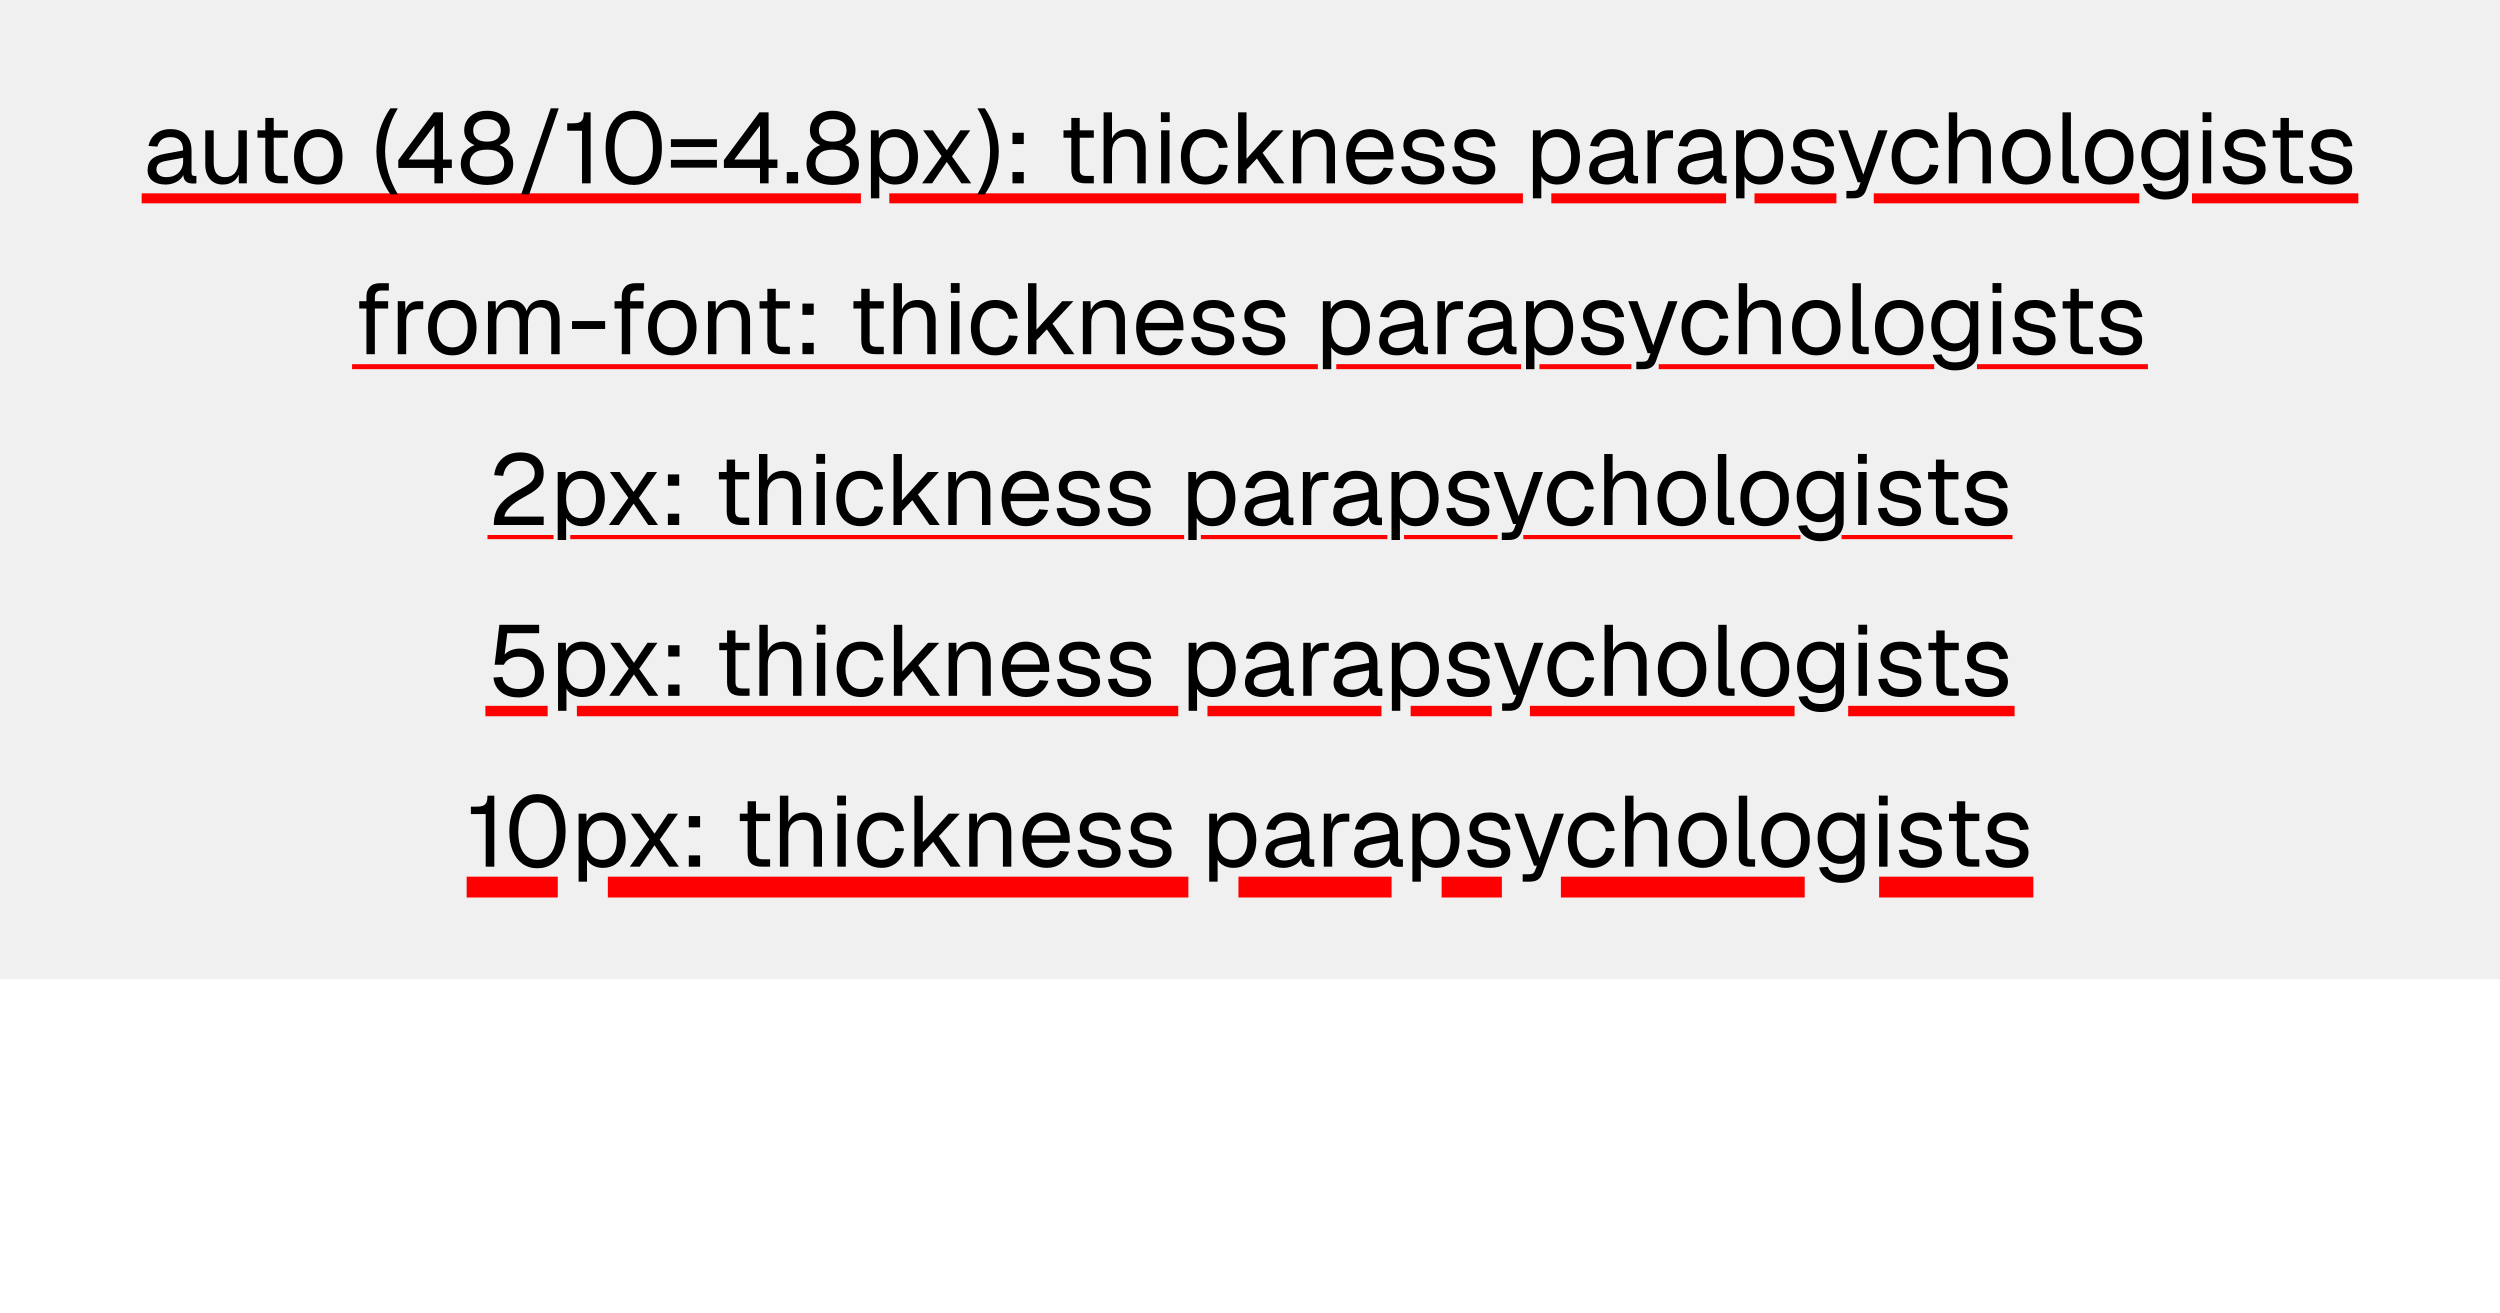
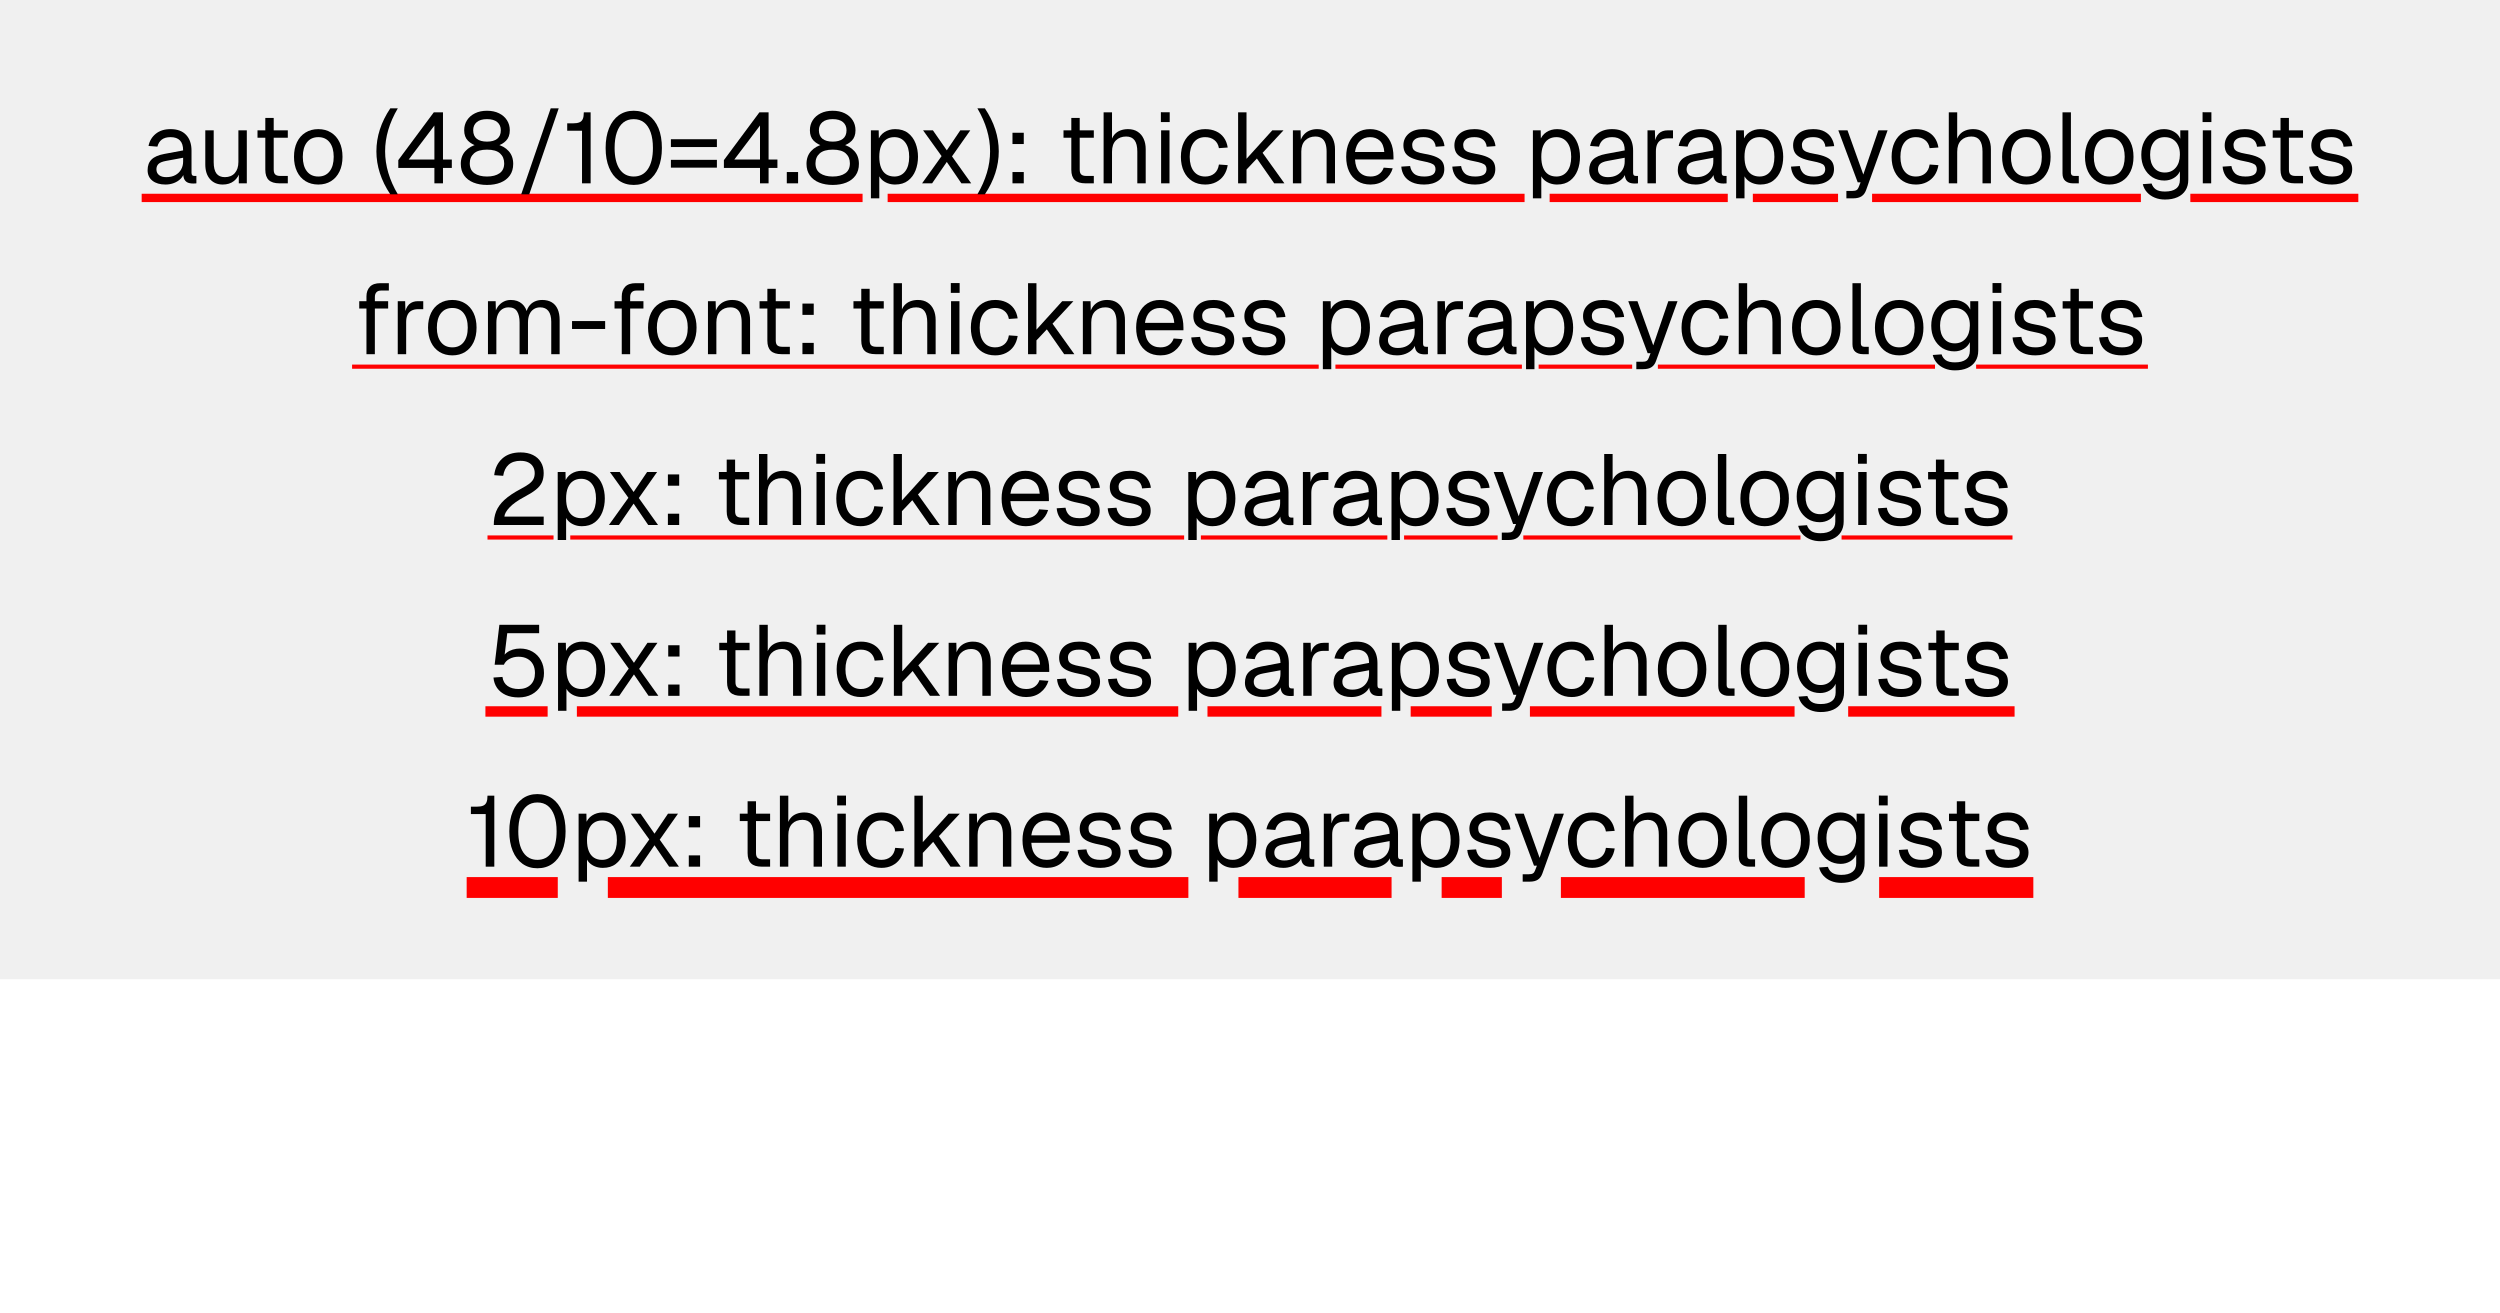
<svg xmlns="http://www.w3.org/2000/svg" width="1200" height="630" viewBox="0 0 1200 630">
  <rect x="0" y="0" width="1200" height="470" fill="#f0f0f0" />
-   <rect x="68" y="92.8" width="345.236" height="4.8" fill="#f00" />
-   <rect x="426.867" y="92.8" width="304.129" height="4.8" fill="#f00" />
-   <rect x="744.627" y="92.8" width="83.905" height="4.8" fill="#f00" />
-   <rect x="842.163" y="92.8" width="39.303" height="4.8" fill="#f00" />
-   <rect x="899.401" y="92.8" width="127.429" height="4.8" fill="#f00" />
-   <rect x="1052.161" y="92.8" width="79.839" height="4.8" fill="#f00" />
+   <rect x="68" y="93" width="346.036" height="4" fill="#f00" />
+   <rect x="426.067" y="93" width="305.729" height="4" fill="#f00" />
+   <rect x="743.827" y="93" width="85.505" height="4" fill="#f00" />
+   <rect x="841.363" y="93" width="40.903" height="4" fill="#f00" />
+   <rect x="898.601" y="93" width="129.029" height="4" fill="#f00" />
+   <rect x="1051.361" y="93" width="80.639" height="4" fill="#f00" />
  <g fill="#000">
    <use href="#g0" x="68.74" y="88" />
    <use href="#g1" x="94.7" y="88" />
    <use href="#g2" x="120.96" y="88" />
    <use href="#g3" x="139.01" y="88" />
    <use href="#g4" x="178.51" y="88" />
    <use href="#g5" x="189.74" y="88" />
    <use href="#g6" x="219.26" y="88" />
    <use href="#g7" x="248.26" y="88" />
    <use href="#g8" x="270.34" y="88" />
    <use href="#g9" x="288.29" y="88" />
    <use href="#g10" x="320.11" y="88" />
    <use href="#g5" x="346.03" y="88" />
    <use href="#g11" x="375.55" y="88" />
    <use href="#g6" x="385.2" y="88" />
    <use href="#g12" x="414.19" y="88" />
    <use href="#g13" x="440.35" y="88" />
    <use href="#g14" x="468.43" y="88" />
    <use href="#g15" x="481.58" y="88" />
    <use href="#g2" x="507.84" y="88" />
    <use href="#g16" x="525.89" y="88" />
    <use href="#g17" x="553.49" y="88" />
    <use href="#g18" x="564.72" y="88" />
    <use href="#g19" x="590.45" y="88" />
    <use href="#g20" x="616.75" y="88" />
    <use href="#g21" x="644.06" y="88" />
    <use href="#g22" x="670.51" y="88" />
    <use href="#g22" x="694.99" y="88" />
    <use href="#g12" x="731.95" y="88" />
    <use href="#g0" x="760.7" y="88" />
    <use href="#g23" x="786.96" y="88" />
    <use href="#g0" x="803.23" y="88" />
    <use href="#g12" x="829.49" y="88" />
    <use href="#g22" x="857.57" y="88" />
    <use href="#g24" x="881.33" y="88" />
    <use href="#g18" x="905.86" y="88" />
    <use href="#g16" x="931.58" y="88" />
    <use href="#g3" x="958.9" y="88" />
    <use href="#g25" x="986.16" y="88" />
    <use href="#g3" x="998.69" y="88" />
    <use href="#g26" x="1025.71" y="88" />
    <use href="#g17" x="1053.5" y="88" />
    <use href="#g22" x="1064.74" y="88" />
    <use href="#g2" x="1088.26" y="88" />
    <use href="#g22" x="1106.3" y="88" />
  </g>
-   <rect x="169" y="174.8" width="463.572" height="2.4" fill="#f00" />
-   <rect x="641.403" y="174.8" width="88.705" height="2.4" fill="#f00" />
-   <rect x="738.939" y="174.8" width="44.102" height="2.4" fill="#f00" />
-   <rect x="796.177" y="174.8" width="132.229" height="2.4" fill="#f00" />
-   <rect x="948.937" y="174.8" width="82.063" height="2.4" fill="#f00" />
+   <rect x="169" y="175" width="463.972" height="2" fill="#f00" />
+   <rect x="641.003" y="175" width="89.505" height="2" fill="#f00" />
+   <rect x="738.539" y="175" width="44.903" height="2" fill="#f00" />
+   <rect x="795.777" y="175" width="133.029" height="2" fill="#f00" />
+   <rect x="948.537" y="175" width="82.464" height="2" fill="#f00" />
  <g fill="#000">
    <use href="#g27" x="169.56" y="170" />
    <use href="#g23" x="187.08" y="170" />
    <use href="#g3" x="203.35" y="170" />
    <use href="#g28" x="230.38" y="170" />
    <use href="#g29" x="272.47" y="170" />
    <use href="#g27" x="292.1" y="170" />
    <use href="#g3" x="308.95" y="170" />
    <use href="#g20" x="335.98" y="170" />
    <use href="#g2" x="361.94" y="170" />
    <use href="#g15" x="380.76" y="170" />
    <use href="#g2" x="407.02" y="170" />
    <use href="#g16" x="425.06" y="170" />
    <use href="#g17" x="452.66" y="170" />
    <use href="#g18" x="463.9" y="170" />
    <use href="#g19" x="489.62" y="170" />
    <use href="#g20" x="515.93" y="170" />
    <use href="#g21" x="543.24" y="170" />
    <use href="#g22" x="569.69" y="170" />
    <use href="#g22" x="594.17" y="170" />
    <use href="#g12" x="631.13" y="170" />
    <use href="#g0" x="659.88" y="170" />
    <use href="#g23" x="686.14" y="170" />
    <use href="#g0" x="702.41" y="170" />
    <use href="#g12" x="728.66" y="170" />
    <use href="#g22" x="756.74" y="170" />
    <use href="#g24" x="780.5" y="170" />
    <use href="#g18" x="805.03" y="170" />
    <use href="#g16" x="830.76" y="170" />
    <use href="#g3" x="858.07" y="170" />
    <use href="#g25" x="885.34" y="170" />
    <use href="#g3" x="897.86" y="170" />
    <use href="#g26" x="924.89" y="170" />
    <use href="#g17" x="952.68" y="170" />
    <use href="#g22" x="963.91" y="170" />
    <use href="#g2" x="987.43" y="170" />
    <use href="#g22" x="1005.48" y="170" />
  </g>
-   <rect x="234" y="256.8" width="31.7" height="2" fill="#f00" />
-   <rect x="273.731" y="256.8" width="294.657" height="2" fill="#f00" />
-   <rect x="576.419" y="256.8" width="89.505" height="2" fill="#f00" />
-   <rect x="673.955" y="256.8" width="44.903" height="2" fill="#f00" />
-   <rect x="731.193" y="256.8" width="133.029" height="2" fill="#f00" />
-   <rect x="883.953" y="256.8" width="82.047" height="2" fill="#f00" />
+   <rect x="234" y="257" width="31.7" height="2" fill="#f00" />
+   <rect x="273.731" y="257" width="294.657" height="2" fill="#f00" />
+   <rect x="576.419" y="257" width="89.505" height="2" fill="#f00" />
+   <rect x="673.955" y="257" width="44.903" height="2" fill="#f00" />
+   <rect x="731.193" y="257" width="133.029" height="2" fill="#f00" />
+   <rect x="883.953" y="257" width="82.047" height="2" fill="#f00" />
  <g fill="#000">
    <use href="#g30" x="234.14" y="252" />
    <use href="#g12" x="263.86" y="252" />
    <use href="#g13" x="290.02" y="252" />
    <use href="#g15" x="316.18" y="252" />
    <use href="#g2" x="342.43" y="252" />
    <use href="#g16" x="360.48" y="252" />
    <use href="#g17" x="388.08" y="252" />
    <use href="#g18" x="399.31" y="252" />
    <use href="#g19" x="425.04" y="252" />
    <use href="#g20" x="451.34" y="252" />
    <use href="#g21" x="478.66" y="252" />
    <use href="#g22" x="505.1" y="252" />
    <use href="#g22" x="529.58" y="252" />
    <use href="#g12" x="566.54" y="252" />
    <use href="#g0" x="595.3" y="252" />
    <use href="#g23" x="621.55" y="252" />
    <use href="#g0" x="637.82" y="252" />
    <use href="#g12" x="664.08" y="252" />
    <use href="#g22" x="692.16" y="252" />
    <use href="#g24" x="715.92" y="252" />
    <use href="#g18" x="740.45" y="252" />
    <use href="#g16" x="766.18" y="252" />
    <use href="#g3" x="793.49" y="252" />
    <use href="#g25" x="820.75" y="252" />
    <use href="#g3" x="833.28" y="252" />
    <use href="#g26" x="860.3" y="252" />
    <use href="#g17" x="888.1" y="252" />
    <use href="#g22" x="899.33" y="252" />
    <use href="#g2" x="922.85" y="252" />
    <use href="#g22" x="940.9" y="252" />
  </g>
-   <rect x="233" y="338.8" width="29.868" height="5" fill="#f00" />
-   <rect x="276.899" y="338.8" width="288.657" height="5" fill="#f00" />
-   <rect x="579.587" y="338.8" width="83.505" height="5" fill="#f00" />
-   <rect x="677.123" y="338.8" width="38.903" height="5" fill="#f00" />
-   <rect x="734.361" y="338.8" width="127.029" height="5" fill="#f00" />
-   <rect x="887.121" y="338.8" width="79.879" height="5" fill="#f00" />
+   <rect x="233" y="339" width="29.868" height="5" fill="#f00" />
+   <rect x="276.899" y="339" width="288.657" height="5" fill="#f00" />
+   <rect x="579.587" y="339" width="83.505" height="5" fill="#f00" />
+   <rect x="677.123" y="339" width="38.903" height="5" fill="#f00" />
+   <rect x="734.361" y="339" width="127.029" height="5" fill="#f00" />
+   <rect x="887.121" y="339" width="79.879" height="5" fill="#f00" />
  <g fill="#000">
    <use href="#g31" x="233.98" y="334" />
    <use href="#g12" x="264.02" y="334" />
    <use href="#g13" x="290.18" y="334" />
    <use href="#g15" x="316.34" y="334" />
    <use href="#g2" x="342.6" y="334" />
    <use href="#g16" x="360.65" y="334" />
    <use href="#g17" x="388.25" y="334" />
    <use href="#g18" x="399.48" y="334" />
    <use href="#g19" x="425.21" y="334" />
    <use href="#g20" x="451.51" y="334" />
    <use href="#g21" x="478.82" y="334" />
    <use href="#g22" x="505.27" y="334" />
    <use href="#g22" x="529.75" y="334" />
    <use href="#g12" x="566.71" y="334" />
    <use href="#g0" x="595.46" y="334" />
    <use href="#g23" x="621.72" y="334" />
    <use href="#g0" x="637.99" y="334" />
    <use href="#g12" x="664.25" y="334" />
    <use href="#g22" x="692.33" y="334" />
    <use href="#g24" x="716.09" y="334" />
    <use href="#g18" x="740.62" y="334" />
    <use href="#g16" x="766.34" y="334" />
    <use href="#g3" x="793.66" y="334" />
    <use href="#g25" x="820.92" y="334" />
    <use href="#g3" x="833.45" y="334" />
    <use href="#g26" x="860.47" y="334" />
    <use href="#g17" x="888.26" y="334" />
    <use href="#g22" x="899.5" y="334" />
    <use href="#g2" x="923.02" y="334" />
    <use href="#g22" x="941.06" y="334" />
  </g>
-   <rect x="224" y="420.8" width="43.732" height="10" fill="#f00" />
-   <rect x="291.763" y="420.8" width="278.657" height="10" fill="#f00" />
-   <rect x="594.451" y="420.8" width="73.505" height="10" fill="#f00" />
-   <rect x="691.987" y="420.8" width="28.903" height="10" fill="#f00" />
-   <rect x="749.225" y="420.8" width="117.029" height="10" fill="#f00" />
-   <rect x="901.985" y="420.8" width="74.016" height="10" fill="#f00" />
+   <rect x="224" y="421" width="43.732" height="10" fill="#f00" />
+   <rect x="291.763" y="421" width="278.657" height="10" fill="#f00" />
+   <rect x="594.451" y="421" width="73.505" height="10" fill="#f00" />
+   <rect x="691.987" y="421" width="28.903" height="10" fill="#f00" />
+   <rect x="749.225" y="421" width="117.029" height="10" fill="#f00" />
+   <rect x="901.985" y="421" width="74.016" height="10" fill="#f00" />
  <g fill="#000">
    <use href="#g8" x="224.11" y="416" />
    <use href="#g9" x="242.06" y="416" />
    <use href="#g12" x="273.89" y="416" />
    <use href="#g13" x="300.05" y="416" />
    <use href="#g15" x="326.21" y="416" />
    <use href="#g2" x="352.46" y="416" />
    <use href="#g16" x="370.51" y="416" />
    <use href="#g17" x="398.11" y="416" />
    <use href="#g18" x="409.34" y="416" />
    <use href="#g19" x="435.07" y="416" />
    <use href="#g20" x="461.38" y="416" />
    <use href="#g21" x="488.69" y="416" />
    <use href="#g22" x="515.14" y="416" />
    <use href="#g22" x="539.62" y="416" />
    <use href="#g12" x="576.58" y="416" />
    <use href="#g0" x="605.33" y="416" />
    <use href="#g23" x="631.58" y="416" />
    <use href="#g0" x="647.86" y="416" />
    <use href="#g12" x="674.11" y="416" />
    <use href="#g22" x="702.19" y="416" />
    <use href="#g24" x="725.95" y="416" />
    <use href="#g18" x="750.48" y="416" />
    <use href="#g16" x="776.21" y="416" />
    <use href="#g3" x="803.52" y="416" />
    <use href="#g25" x="830.78" y="416" />
    <use href="#g3" x="843.31" y="416" />
    <use href="#g26" x="870.34" y="416" />
    <use href="#g17" x="898.13" y="416" />
    <use href="#g22" x="909.36" y="416" />
    <use href="#g2" x="932.88" y="416" />
    <use href="#g22" x="950.93" y="416" />
  </g>
  <defs>
    <path id="g0" d="M10.7.58q-3.93 0-6.26-1.83t-2.33-5.09 1.92-5.13 6.1-2.64l9.03-1.69q0-3.22-1.52-4.79-1.51-1.58-4.53-1.58-2.64 0-4.19 1.17-1.53 1.17-2.11 3.39l-4.26-.34q.72-3.6 3.47-5.83 2.76-2.24 7.09-2.24 4.89 0 7.48 2.77 2.6 2.75 2.6 7.61v10.5q0 .87.31 1.23t1.03.36h1v3.55q-.19.05-.62.06-.43.03-.91.03-1.73 0-2.81-.54-1.08-.57-1.57-1.74-.46-1.17-.46-3.09l.47.09q-.33 1.64-1.63 2.97-1.3 1.31-3.22 2.06-1.92.74-4.08.74Zm.39-3.55q2.53 0 4.33-.98 1.81-.99 2.77-2.69.97-1.72.97-3.83v-1.81l-8.27 1.53q-2.59.48-3.58 1.47-.97.98-.97 2.56 0 1.78 1.27 2.77t3.48.98Z" />
    <path id="g1" d="M12.19.58q-3.78 0-6.06-2.56-2.29-2.58-2.29-7.1v-16.36h4.04l-.01 15.27q.01 3.69 1.32 5.45 1.33 1.75 4.06 1.75 3.02 0 4.75-1.94t1.73-5.36v-15.17h4.04v25.44h-3.85v-6.28l.63.33q-.77 3.12-2.94 4.82-2.16 1.71-5.42 1.71Z" />
    <path id="g2" d="M13.16 0q-3.46 0-5.11-1.58-1.66-1.59-1.66-4.95v-24.86h4.03v24.77q0 1.73.77 2.4t2.34.67h3.66v3.55Zm-10.52-21.89v-3.55h14.55v3.55Z" />
    <path id="g3" d="M13.78.58q-3.51 0-6.16-1.63-2.64-1.64-4.07-4.64-1.44-3-1.44-7.03 0-4.08 1.44-7.05t4.07-4.6q2.65-1.65 6.16-1.65t6.11 1.65q2.63 1.62 4.06 4.6 1.44 2.97 1.44 7.05 0 4.03-1.44 7.03t-4.06 4.64q-2.61 1.63-6.11 1.63Zm0-3.85q3.5 0 5.44-2.51 1.95-2.52 1.95-6.94t-1.95-6.94q-1.94-2.51-5.44-2.51-3.51 0-5.48 2.51-1.96 2.52-1.96 6.94t1.96 6.94 5.48 2.51Z" />
    <path id="g4" d="M8.83 5.28q-6.67-10.03-6.67-20.64 0-10.66 6.67-20.64h3.61q-6.1 10.38-6.1 20.64 0 5.14 1.53 10.3t4.57 10.34Z" />
    <path id="g5" d="M18.77 0v-7.39h-17.33v-3.75l17.04-22.94h4.41v22.66h4.24v4.03h-4.24v7.39Zm-12.33-11.42h12.33v-16.33Z" />
    <path id="g6" d="M14.5.77q-3.66 0-6.52-1.15-2.84-1.15-4.45-3.4-1.61-2.27-1.61-5.58 0-3.7 2.21-6.12t5.85-3.29l.1.96q-2.92-.82-4.74-2.66-1.79-1.84-1.79-5.01 0-2.69 1.36-4.8 1.37-2.13 3.82-3.34 2.46-1.22 5.77-1.22t5.78 1.22 3.81 3.34q1.35 2.11 1.35 4.8 0 3.17-1.78 5.01-1.77 1.84-4.75 2.66l.11-.96q3.68.86 5.87 3.29 2.19 2.42 2.19 6.12 0 3.31-1.61 5.58-1.61 2.25-4.45 3.41-2.83 1.14-6.52 1.14Zm0-4.04q3.78 0 6.02-1.56 2.23-1.56 2.23-4.76 0-2.99-2-4.79-1.98-1.79-6.25-1.79-4.23 0-6.25 1.8t-2.02 4.78q0 3.2 2.24 4.76t6.03 1.56Zm0-16.75q3.16 0 4.89-1.35 1.74-1.38 1.74-4.11 0-2.46-1.69-3.9-1.67-1.43-4.94-1.43-3.22 0-4.92 1.43-1.71 1.44-1.71 3.9.01 2.73 1.72 4.1 1.74 1.36 4.91 1.36Z" />
    <path id="g7" d="M1.92 5.28l14.16-41.28h3.84l-14.15 41.28Z" />
    <path id="g8" d="M9.03 0v-25.25h-7.11v-3.55h2.88q1.87 0 3-.48t1.61-1.63.48-3.17h3.27v34.08Z" />
    <path id="g9" d="M15.89.77q-4.12 0-7.16-2.16-3.01-2.16-4.67-6.14t-1.65-9.45q0-5.49 1.65-9.49 1.66-4.01 4.67-6.19 3.04-2.18 7.16-2.18 4.17 0 7.19 2.18t4.69 6.16q1.65 3.98 1.65 9.52 0 5.46-1.65 9.45-1.66 3.98-4.69 6.14-3.02 2.16-7.19 2.16Zm0-4.04q4.41 0 6.81-3.57 2.41-3.58 2.41-10.14 0-4.43-1.09-7.52t-3.13-4.7-5-1.61q-2.94 0-4.98 1.61t-3.11 4.7q-1.08 3.09-1.08 7.52 0 6.56 2.39 10.14 2.41 3.57 6.78 3.57Z" />
    <path id="g10" d="M1.92-17.42v-3.75h22.08v3.75Zm0 9.89v-3.75h22.08v3.75Z" />
    <path id="g11" d="M2.11 0v-5.42h5.42v5.42Z" />
    <path id="g12" d="M3.84 7.2v-32.64h3.74l.11 5.47-.58-.28q.95-2.84 3.19-4.3t5.15-1.47q3.8 0 6.22 1.88t3.6 4.91q1.18 3.01 1.18 6.51t-1.18 6.53q-1.18 3.02-3.6 4.89t-6.22 1.88q-1.97 0-3.67-.67t-2.87-1.88-1.61-2.83l.57-.67.01 12.67Zm11.24-10.47q3.31 0 5.22-2.48 1.92-2.5 1.92-6.97t-1.92-6.95q-1.91-2.5-5.22-2.5-2.22 0-3.83 1.06-1.61 1.05-2.5 3.16-.88 2.11-.88 5.23t.86 5.24q.86 2.11 2.49 3.17 1.64 1.04 3.86 1.04Z" />
    <path id="g13" d="M2.25 0l9.36-13.06-8.88-12.38h4.71l6.67 9.6 6.48-9.6h4.8l-8.78 12.49 9.22 12.95h-4.71l-7.01-10.27-7.05 10.27Z" />
    <path id="g14" d="M4.31 5.28h-3.59q3.03-5.19 4.56-10.34t1.53-10.3q0-10.27-6.09-20.64h3.59q6.67 9.98 6.67 20.64 0 10.61-6.67 20.64Z" />
    <path id="g15" d="M4.41 0v-5.42h5.42v5.42Zm0-18.86v-5.42h5.42v5.42Z" />
    <path id="g16" d="M3.84 0v-34.08h4.04l-.01 14.25-.48-.09q.49-2.11 1.63-3.46 1.15-1.34 2.82-1.98 1.69-.66 3.71-.66 2.73 0 4.62 1.24 1.91 1.22 2.89 3.41.99 2.17.99 5v16.37h-4.03v-15.22q0-3.69-1.33-5.47-1.32-1.78-4-1.78-3.08 0-4.96 1.88-1.85 1.87-1.85 5.42l-.01 15.17Z" />
    <path id="g17" d="M3.84 0v-25.44h4.04l-.01 25.44Zm-.11-29.42v-4.71l4.24.01v4.7Z" />
    <path id="g18" d="M13.78.58q-3.56 0-6.19-1.63-2.61-1.64-4.04-4.64-1.44-3-1.44-7.03t1.44-7q1.43-2.98 4.04-4.64 2.63-1.66 6.19-1.66 2.92 0 5.2 1.04 2.29 1.03 3.72 3 1.44 1.96 1.88 4.79l-4.22.3q-.44-2.55-2.22-3.91-1.76-1.37-4.36-1.37-3.51 0-5.48 2.51-1.96 2.52-1.96 6.94t1.96 6.94 5.48 2.51q2.6 0 4.36-1.43 1.78-1.44 2.22-4.33l4.22.3q-.44 2.82-1.88 4.92-1.43 2.08-3.72 3.23-2.28 1.16-5.2 1.16Z" />
    <path id="g19" d="M3.84 0v-34.08h4.04l-.01 22.31 12.38-13.67h5.38l-10.04 10.8 10.47 14.64h-4.89l-8.31-11.91-4.98 5.29-.01 6.62Z" />
    <path id="g20" d="M3.84 0v-25.44h3.69l.16 6.49-.49-.44q.49-2.25 1.68-3.72t2.9-2.19 3.67-.72q2.94 0 4.83 1.3t2.83 3.49q.94 2.17.94 4.85v16.38h-4.03v-15.22q0-2.34-.57-3.95-.54-1.61-1.75-2.46-1.18-.84-3.11-.84-2.93 0-4.82 1.86-1.9 1.84-1.9 5.39l.01 15.22Z" />
    <path id="g21" d="M13.78.58q-3.61 0-6.23-1.63t-4.03-4.64q-1.41-3-1.41-7.03t1.41-7q1.42-2.98 3.98-4.64 2.58-1.66 6.08-1.66 3.31 0 5.86 1.57 2.54 1.56 3.95 4.54 1.42 2.97 1.42 7.24v1.2h-18.47q.24 4.08 2.18 6.14t5.26 2.06q2.49 0 4.1-1.17t2.23-3.09l4.33.33q-1.02 3.4-3.83 5.59-2.8 2.19-6.83 2.19Zm-7.44-15.61h14.07q-.3-3.69-2.14-5.41-1.85-1.73-4.69-1.73-2.92 0-4.83 1.8-1.89 1.79-2.41 5.34Z" />
    <path id="g22" d="M13.11.58q-3.52 0-5.89-1.1t-3.66-3.04q-1.26-1.96-1.45-4.46l4.23-.28q.38 2.3 1.89 3.68 1.52 1.35 4.88 1.35 2.59 0 4-.82 1.42-.85 1.42-2.72 0-1.02-.47-1.69-.45-.67-1.79-1.17t-3.93-.99q-3.56-.67-5.57-1.67-2.02-1.01-2.83-2.45t-.82-3.45q.01-3.41 2.52-5.6t7.13-2.19q3.35 0 5.5 1.19 2.14 1.17 3.23 3.05 1.11 1.86 1.34 3.92l-4.22.3q-.09-1.21-.71-2.25-.63-1.07-1.88-1.71-1.25-.65-3.36-.65-2.73 0-4.03 1.06-1.3 1.05-1.3 2.67 0 1.25.5 2.05.52.8 1.78 1.3 1.27.5 3.49.89 3.73.62 5.84 1.59 2.13.95 2.96 2.38.84 1.4.84 3.42 0 3.5-2.72 5.45-2.7 1.94-6.92 1.94Z" />
    <path id="g23" d="M3.84 0v-25.44h3.55l.19 6.42-.38-.14q.49-3.26 2.08-4.76 1.61-1.52 4.3-1.52h2.5v3.85h-2.46q-1.9 0-3.18.7-1.27.69-1.92 2.06t-.65 3.47l.01 15.36Z" />
    <path id="g24" d="M4.94 7.2v-3.56h2.94q1.34 0 1.98-.41.66-.4.98-1.31l.93-2.4h-1.4l-9.31-24.96h4.41l7.59 21.22 7.24-21.22h4.42l-10.31 28.66q-.72 2.06-2.18 3.01-1.43.97-3.98.97Z" />
    <path id="g25" d="M8.83 0q-2.21 0-3.6-1.14-1.39-1.16-1.39-3.66v-29.28h4.04l-.01 28.94q.01.76.41 1.19.41.4 1.17.4h2.21v3.55Z" />
    <path id="g26" d="M13.48 7.78q-2.73 0-4.93-.92-2.21-.91-3.71-2.59-1.48-1.68-2.01-3.88l4.23-.3q.57 1.79 2.03 2.82 1.47 1.03 4.39 1.03 3.46 0 5.3-1.39 1.86-1.39 1.86-4.18v-4.14q-.91 2.02-2.92 3.22t-4.52 1.21q-3.22 0-5.75-1.58-2.51-1.6-3.93-4.38t-1.41-6.39q0-3.64 1.39-6.39 1.39-2.76 3.86-4.34 2.48-1.6 5.66-1.6 2.68 0 4.81 1.25t3 3.36v-4.03h3.84v23.71q0 2.98-1.34 5.11t-3.85 3.26q-2.5 1.14-6 1.14Zm-.09-12.97q3.27 0 5.23-2.28 1.97-2.28 2.02-6.22.05-2.62-.84-4.51-.89-1.91-2.55-2.94t-3.86-1.03q-3.36 0-5.2 2.28t-1.85 6.2q0 3.94 1.89 6.22t5.16 2.28Z" />
    <path id="g27" d="M6.34 0v-27.75q0-2.83 1.63-4.58t5.09-1.75h4.03v3.55h-3.75q-1.48 0-2.23.83-.73.81-.73 2.25l-.01 27.45Zm-3.47-21.89.01-3.55h13.87v3.55Z" />
    <path id="g28" d="M3.84 0v-25.44h3.69l.16 6.42-.58-.18q.42-2.11 1.5-3.63 1.09-1.51 2.67-2.34 1.58-.85 3.5-.85 3.31 0 5.39 1.83 2.1 1.82 2.63 5.08l-.77-.05q.39-2.2 1.42-3.72t2.66-2.32q1.64-.82 3.75-.82 2.73 0 4.61 1.13t2.83 3.3q.95 2.15.95 5.22v16.37h-4.03v-15.5q0-3.45-1.35-5.2-1.34-1.77-3.98-1.77-1.76 0-3.09.88-1.32.86-2.03 2.47-.72 1.6-.72 3.9v15.22h-4.03v-15.22q0-3.4-1.21-5.33-1.2-1.92-4.03-1.92-1.78 0-3.11.88-1.31.86-2.06 2.5-.73 1.62-.73 3.87l-.01 15.22Z" />
    <path id="g29" d="M2.11-12.09v-3.8h15.89v3.8Z" />
    <path id="g30" d="M2.88 0q-.01-3.59 1.12-6.5 1.14-2.91 3.98-5.55 2.86-2.64 7.96-5.33 2.34-1.25 3.78-2.29 1.45-1.06 2.12-2.27t.68-2.92q0-1.78-.79-3.09-.76-1.33-2.28-2.1-1.5-.76-3.75-.76-3.61 0-5.7 1.87-2.08 1.86-2.61 5.33l-4.31-.3q.56-4.98 3.83-7.95 3.26-2.98 8.79-2.98 3.5 0 5.99 1.25 2.5 1.23 3.81 3.47 1.33 2.23 1.33 5.17 0 2.58-.86 4.48t-2.91 3.53q-2.03 1.63-5.59 3.5-4.61 2.46-6.99 4.96-2.37 2.48-2.51 4.45h18.86v4.03Z" />
    <path id="g31" d="M14.97.77q-3.6 0-6.22-1.19-2.61-1.21-4.13-3.36-1.49-2.17-1.74-5l4.32-.3q.38 2.89 2.47 4.36 2.1 1.45 5.3 1.45 3.61 0 5.72-2.03 2.11-2.04 2.11-5.64 0-2.4-.94-4.15t-2.72-2.71q-1.76-.97-4.26-.97-2.35 0-4.27 1.02-1.92 1-2.73 2.83h-4.43l2.27-19.16h19.09v4.03h-15.31l-1.53 12.58-.77-.76q.77-1.5 2.03-2.49 1.29-.98 2.94-1.48t3.47-.5q3.42 0 6 1.51 2.59 1.5 4.03 4.17 1.46 2.66 1.46 6.08 0 3.41-1.55 6.08-1.53 2.66-4.27 4.14t-6.34 1.49Z" />
  </defs>
</svg>
